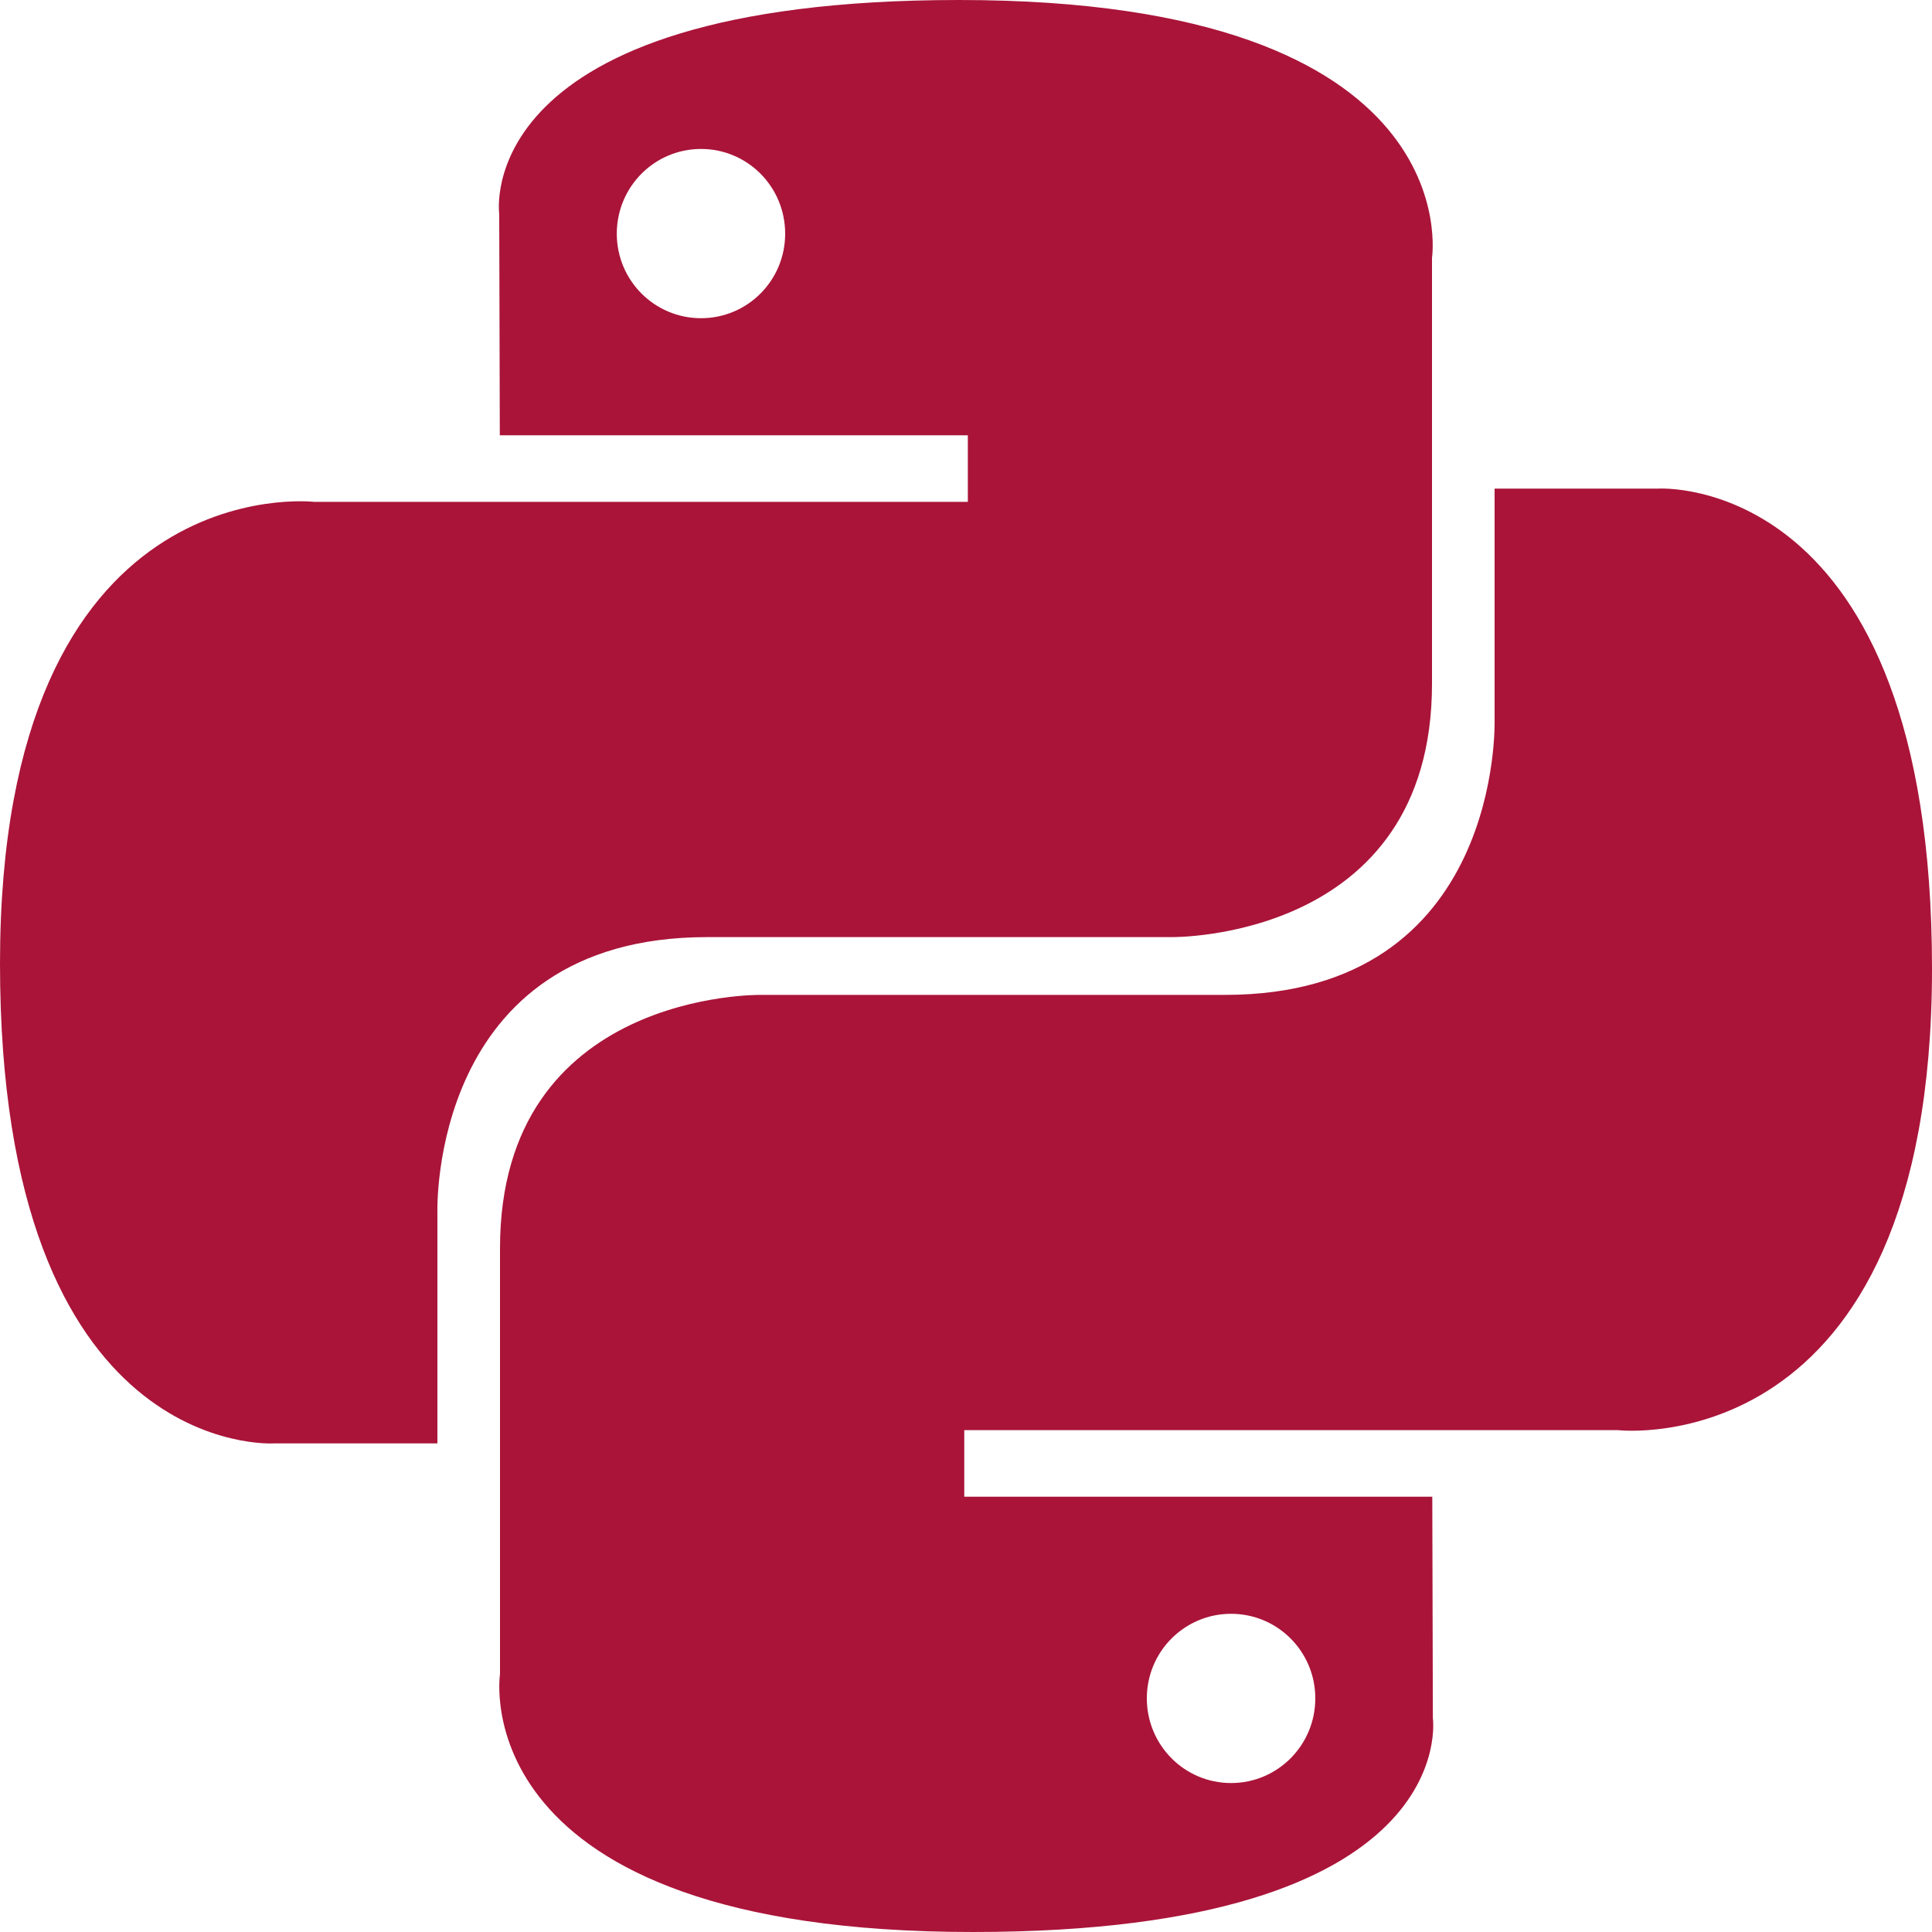
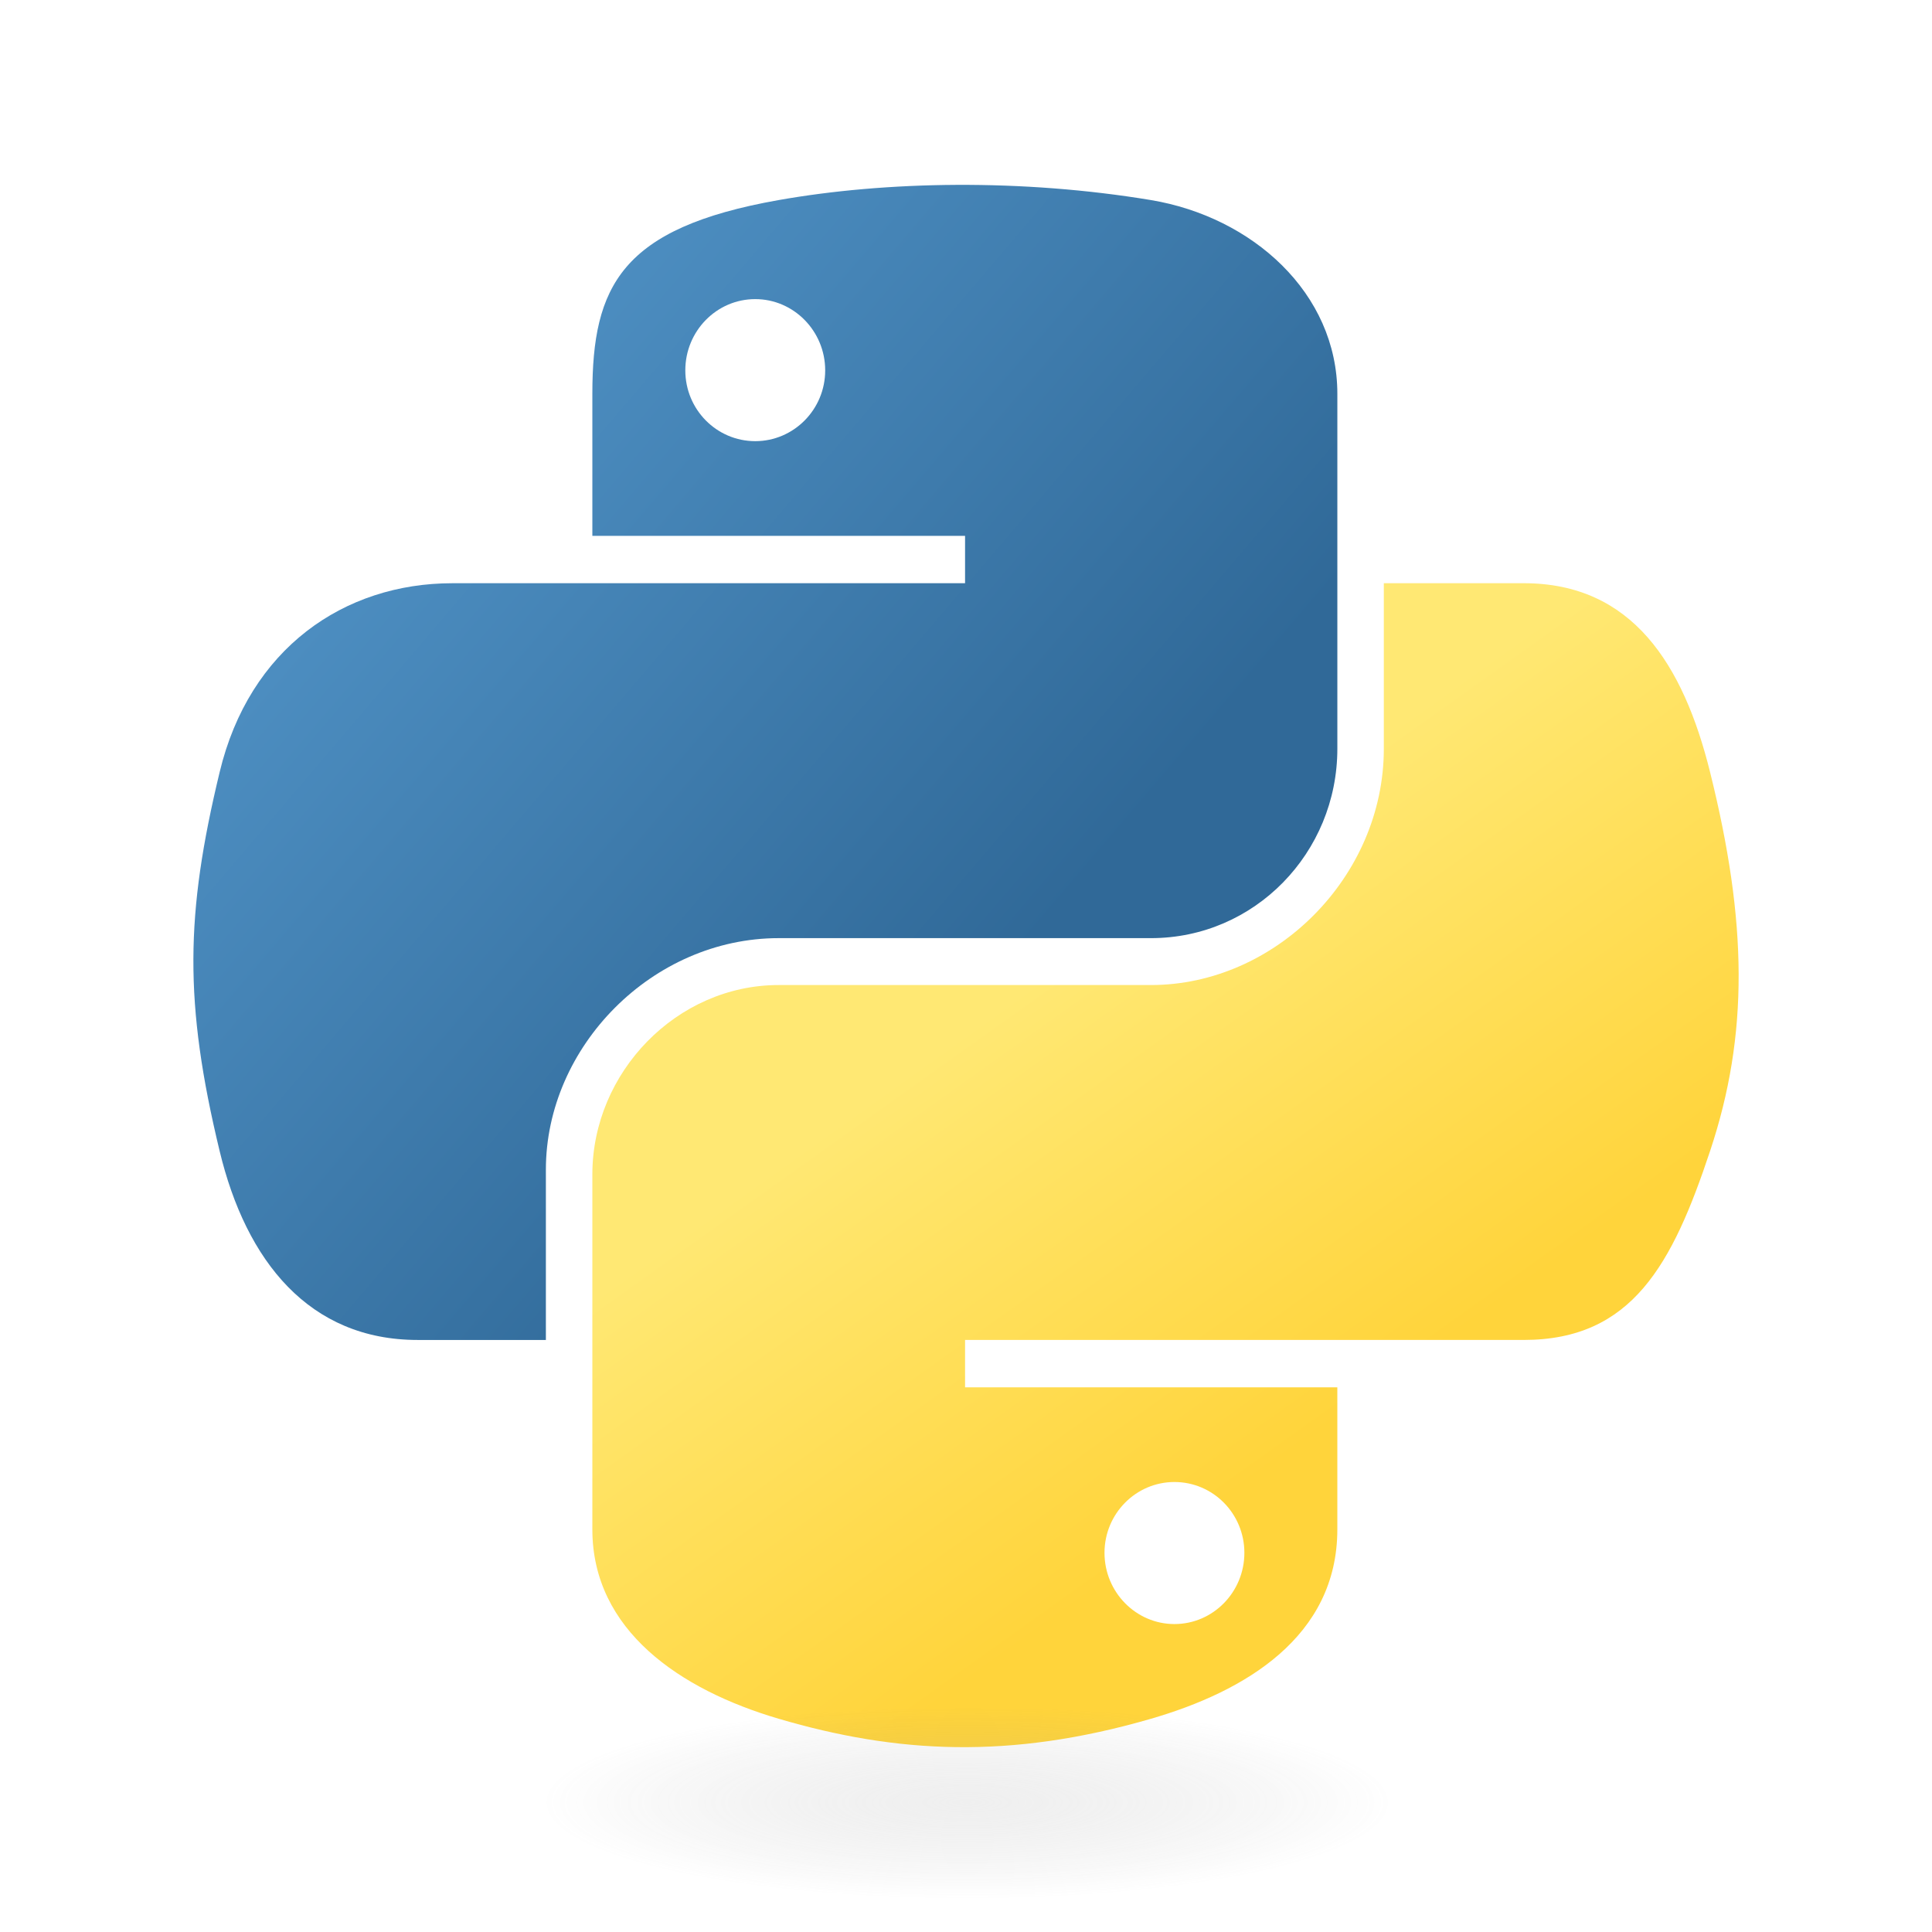
- <svg xmlns="http://www.w3.org/2000/svg" width="800px" height="800px" viewBox="0 0 20 20" version="1.1" fill="#000000">
-   <g id="SVGRepo_bgCarrier" stroke-width="0" />
-   <g id="SVGRepo_tracerCarrier" stroke-linecap="round" stroke-linejoin="round" />
-   <g id="SVGRepo_iconCarrier">
-     <defs> </defs>
-     <g id="Page-1" stroke="none" stroke-width="1" fill="none" fill-rule="evenodd">
-       <g id="Dribbble-Light-Preview" transform="translate(-340, -7599)" fill="#aa1439">
-         <g id="icons" transform="translate(56, 160)">
-           <path d="M296.744,7457.458 C296.262,7457.458 295.872,7457.066 295.872,7456.581 C295.872,7456.097 296.262,7455.706 296.744,7455.706 C297.226,7455.706 297.616,7456.097 297.616,7456.581 C297.616,7457.066 297.226,7457.458 296.744,7457.458 M294.072,7459 C299.15,7459 298.833,7456.786 298.833,7456.786 L298.827,7454.494 L293.982,7454.494 L293.982,7453.805 L300.751,7453.805 C300.751,7453.805 304,7454.176 304,7449.026 C304,7443.876 301.165,7444.058 301.165,7444.058 L299.472,7444.058 L299.472,7446.449 C299.472,7446.449 299.563,7449.299 296.682,7449.299 L291.876,7449.299 C291.876,7449.299 289.176,7449.255 289.176,7451.922 L289.176,7456.331 C289.176,7456.331 288.766,7459 294.072,7459 M291.257,7440.542 C291.739,7440.542 292.128,7440.934 292.128,7441.419 C292.128,7441.903 291.739,7442.294 291.257,7442.294 C290.775,7442.294 290.385,7441.903 290.385,7441.419 C290.385,7440.934 290.775,7440.542 291.257,7440.542 M293.928,7439 C288.851,7439 289.168,7441.214 289.168,7441.214 L289.174,7443.506 L294.019,7443.506 L294.019,7444.195 L287.249,7444.195 C287.249,7444.195 284,7443.824 284,7448.974 C284,7454.124 286.836,7453.942 286.836,7453.942 L288.528,7453.942 L288.528,7451.551 C288.528,7451.551 288.437,7448.701 291.319,7448.701 L296.124,7448.701 C296.124,7448.701 298.824,7448.745 298.824,7446.078 L298.824,7441.669 C298.824,7441.669 299.234,7439 293.928,7439" id="python-[#127]"> </path>
-         </g>
-       </g>
-     </g>
-   </g>
+ <svg xmlns="http://www.w3.org/2000/svg" width="128" height="128" viewBox="0 0 128 128" fill="none">
+   <path d="M63.391 12.248C59.169 12.268 55.139 12.627 51.591 13.255C41.141 15.101 39.245 18.965 39.245 26.092V35.503H63.938V38.64H29.977C22.801 38.64 16.517 42.953 14.551 51.161C12.283 60.566 12.183 66.436 14.551 76.257C16.306 83.568 20.498 88.776 27.675 88.776H36.166V77.494C36.166 69.343 43.217 62.154 51.592 62.154H76.257C83.123 62.154 88.603 56.5 88.603 49.606V26.093C88.603 19.4 82.957 14.373 76.257 13.256C72.013 12.55 67.612 12.229 63.391 12.248ZM50.037 19.817C52.587 19.817 54.671 21.934 54.671 24.538C54.671 27.131 52.588 29.228 50.037 29.228C47.477 29.228 45.404 27.131 45.404 24.538C45.403 21.934 47.477 19.817 50.037 19.817Z" fill="url(#paint0_linear_1_11)" />
+   <path d="M91.682 38.64V49.606C91.682 58.106 84.474 65.261 76.256 65.261H51.591C44.835 65.261 39.245 71.044 39.245 77.81V101.325C39.245 108.016 45.063 111.953 51.591 113.872C59.407 116.169 66.903 116.585 76.256 113.872C82.472 112.071 88.602 108.449 88.602 101.325V91.913H63.938V88.775H100.95C108.126 88.775 110.802 83.77 113.298 76.256C115.876 68.521 115.765 61.082 113.298 51.16C111.524 44.015 108.137 38.639 100.95 38.639L91.682 38.64ZM77.809 98.187C80.37 98.187 82.443 100.284 82.443 102.879C82.443 105.481 80.369 107.598 77.809 107.598C75.259 107.598 73.176 105.481 73.176 102.879C73.176 100.284 75.259 98.187 77.809 98.187Z" fill="url(#paint1_linear_1_11)" />
+   <path opacity="0.444" d="M97.309 119.597C97.309 123.14 82.493 126.013 64.218 126.013C45.942 126.013 31.126 123.14 31.126 119.597C31.126 116.053 45.941 113.18 64.218 113.18C82.493 113.18 97.309 116.052 97.309 119.597Z" fill="url(#paint2_radial_1_11)" />
+   <defs>
+     <linearGradient id="paint0_linear_1_11" x1="10.337" y1="15.191" x2="67.291" y2="63.761" gradientUnits="userSpaceOnUse">
+       <stop stop-color="#5A9FD4" />
+       <stop offset="1" stop-color="#306998" />
+     </linearGradient>
+     <linearGradient id="paint1_linear_1_11" x1="88.719" y1="93.952" x2="68.294" y2="65.31" gradientUnits="userSpaceOnUse">
+       <stop stop-color="#FFD43B" />
+       <stop offset="1" stop-color="#FFE873" />
+     </linearGradient>
+     <radialGradient id="paint2_radial_1_11" cx="0" cy="0" r="1" gradientUnits="userSpaceOnUse" gradientTransform="translate(64.0842 119.413) rotate(-90) scale(6.41832 28.2139)">
+       <stop stop-color="#B8B8B8" stop-opacity="0.498" />
+       <stop offset="1" stop-color="#7F7F7F" stop-opacity="0" />
+     </radialGradient>
+   </defs>
</svg>
